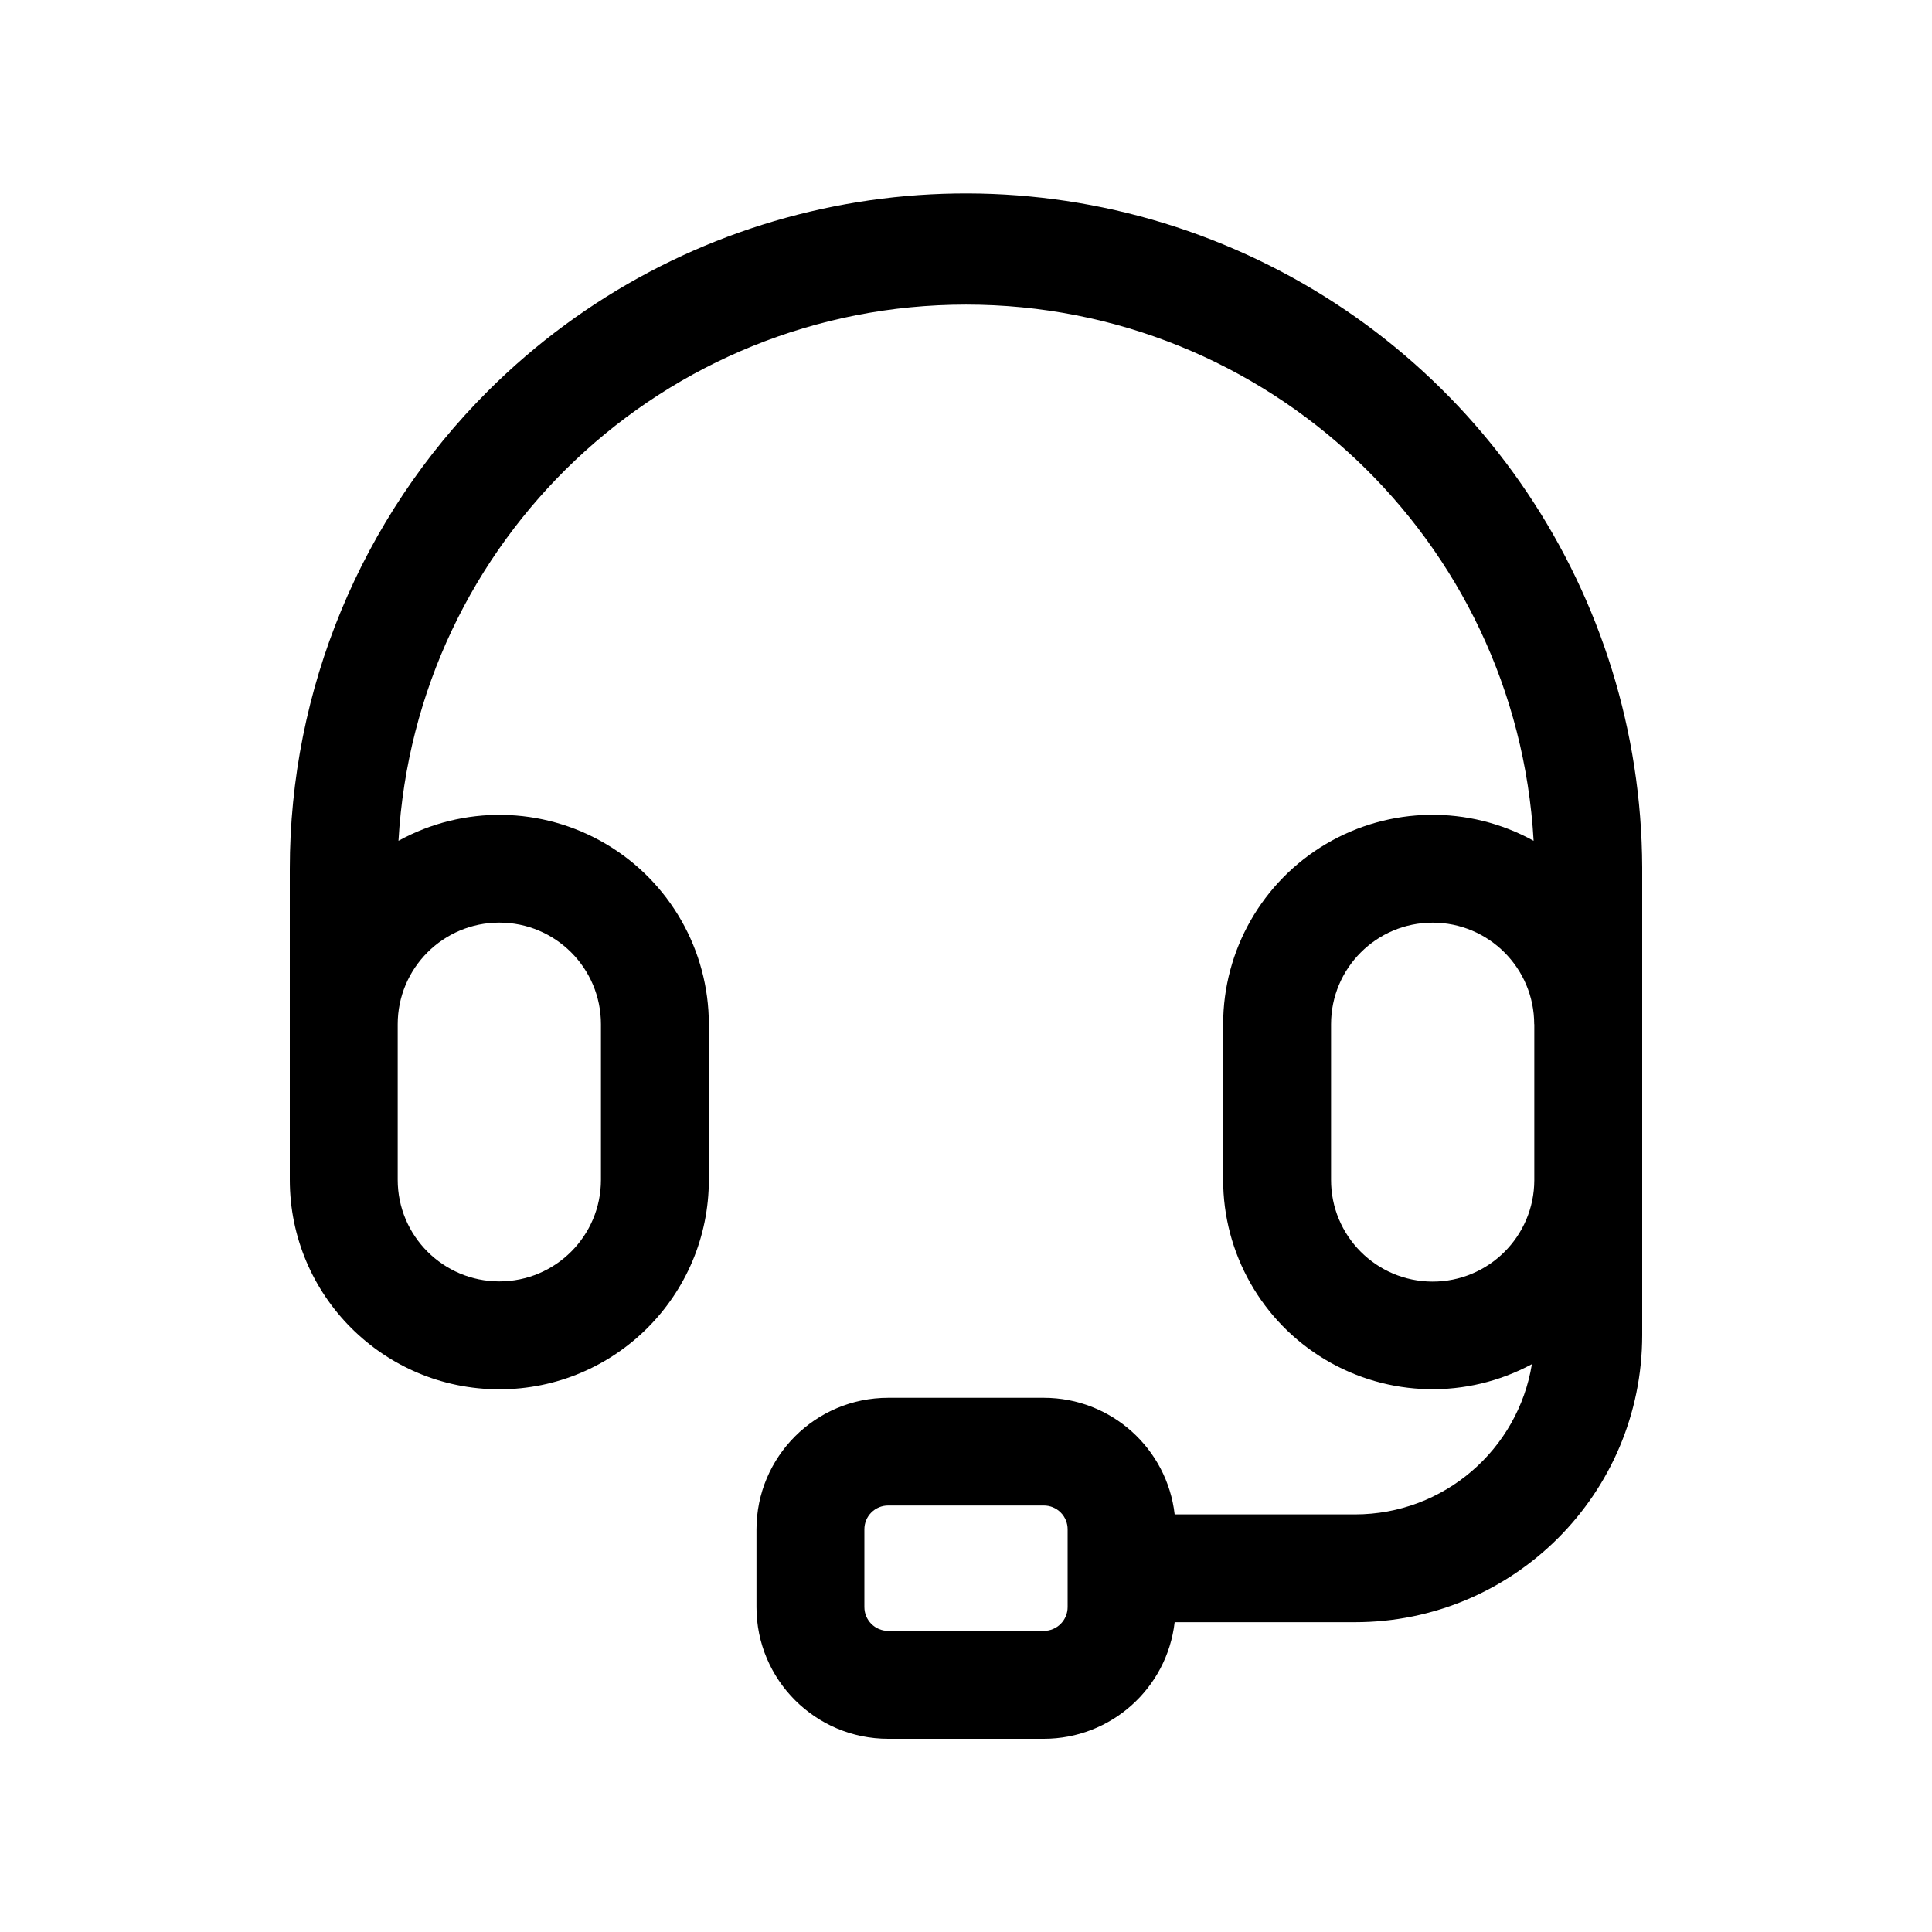
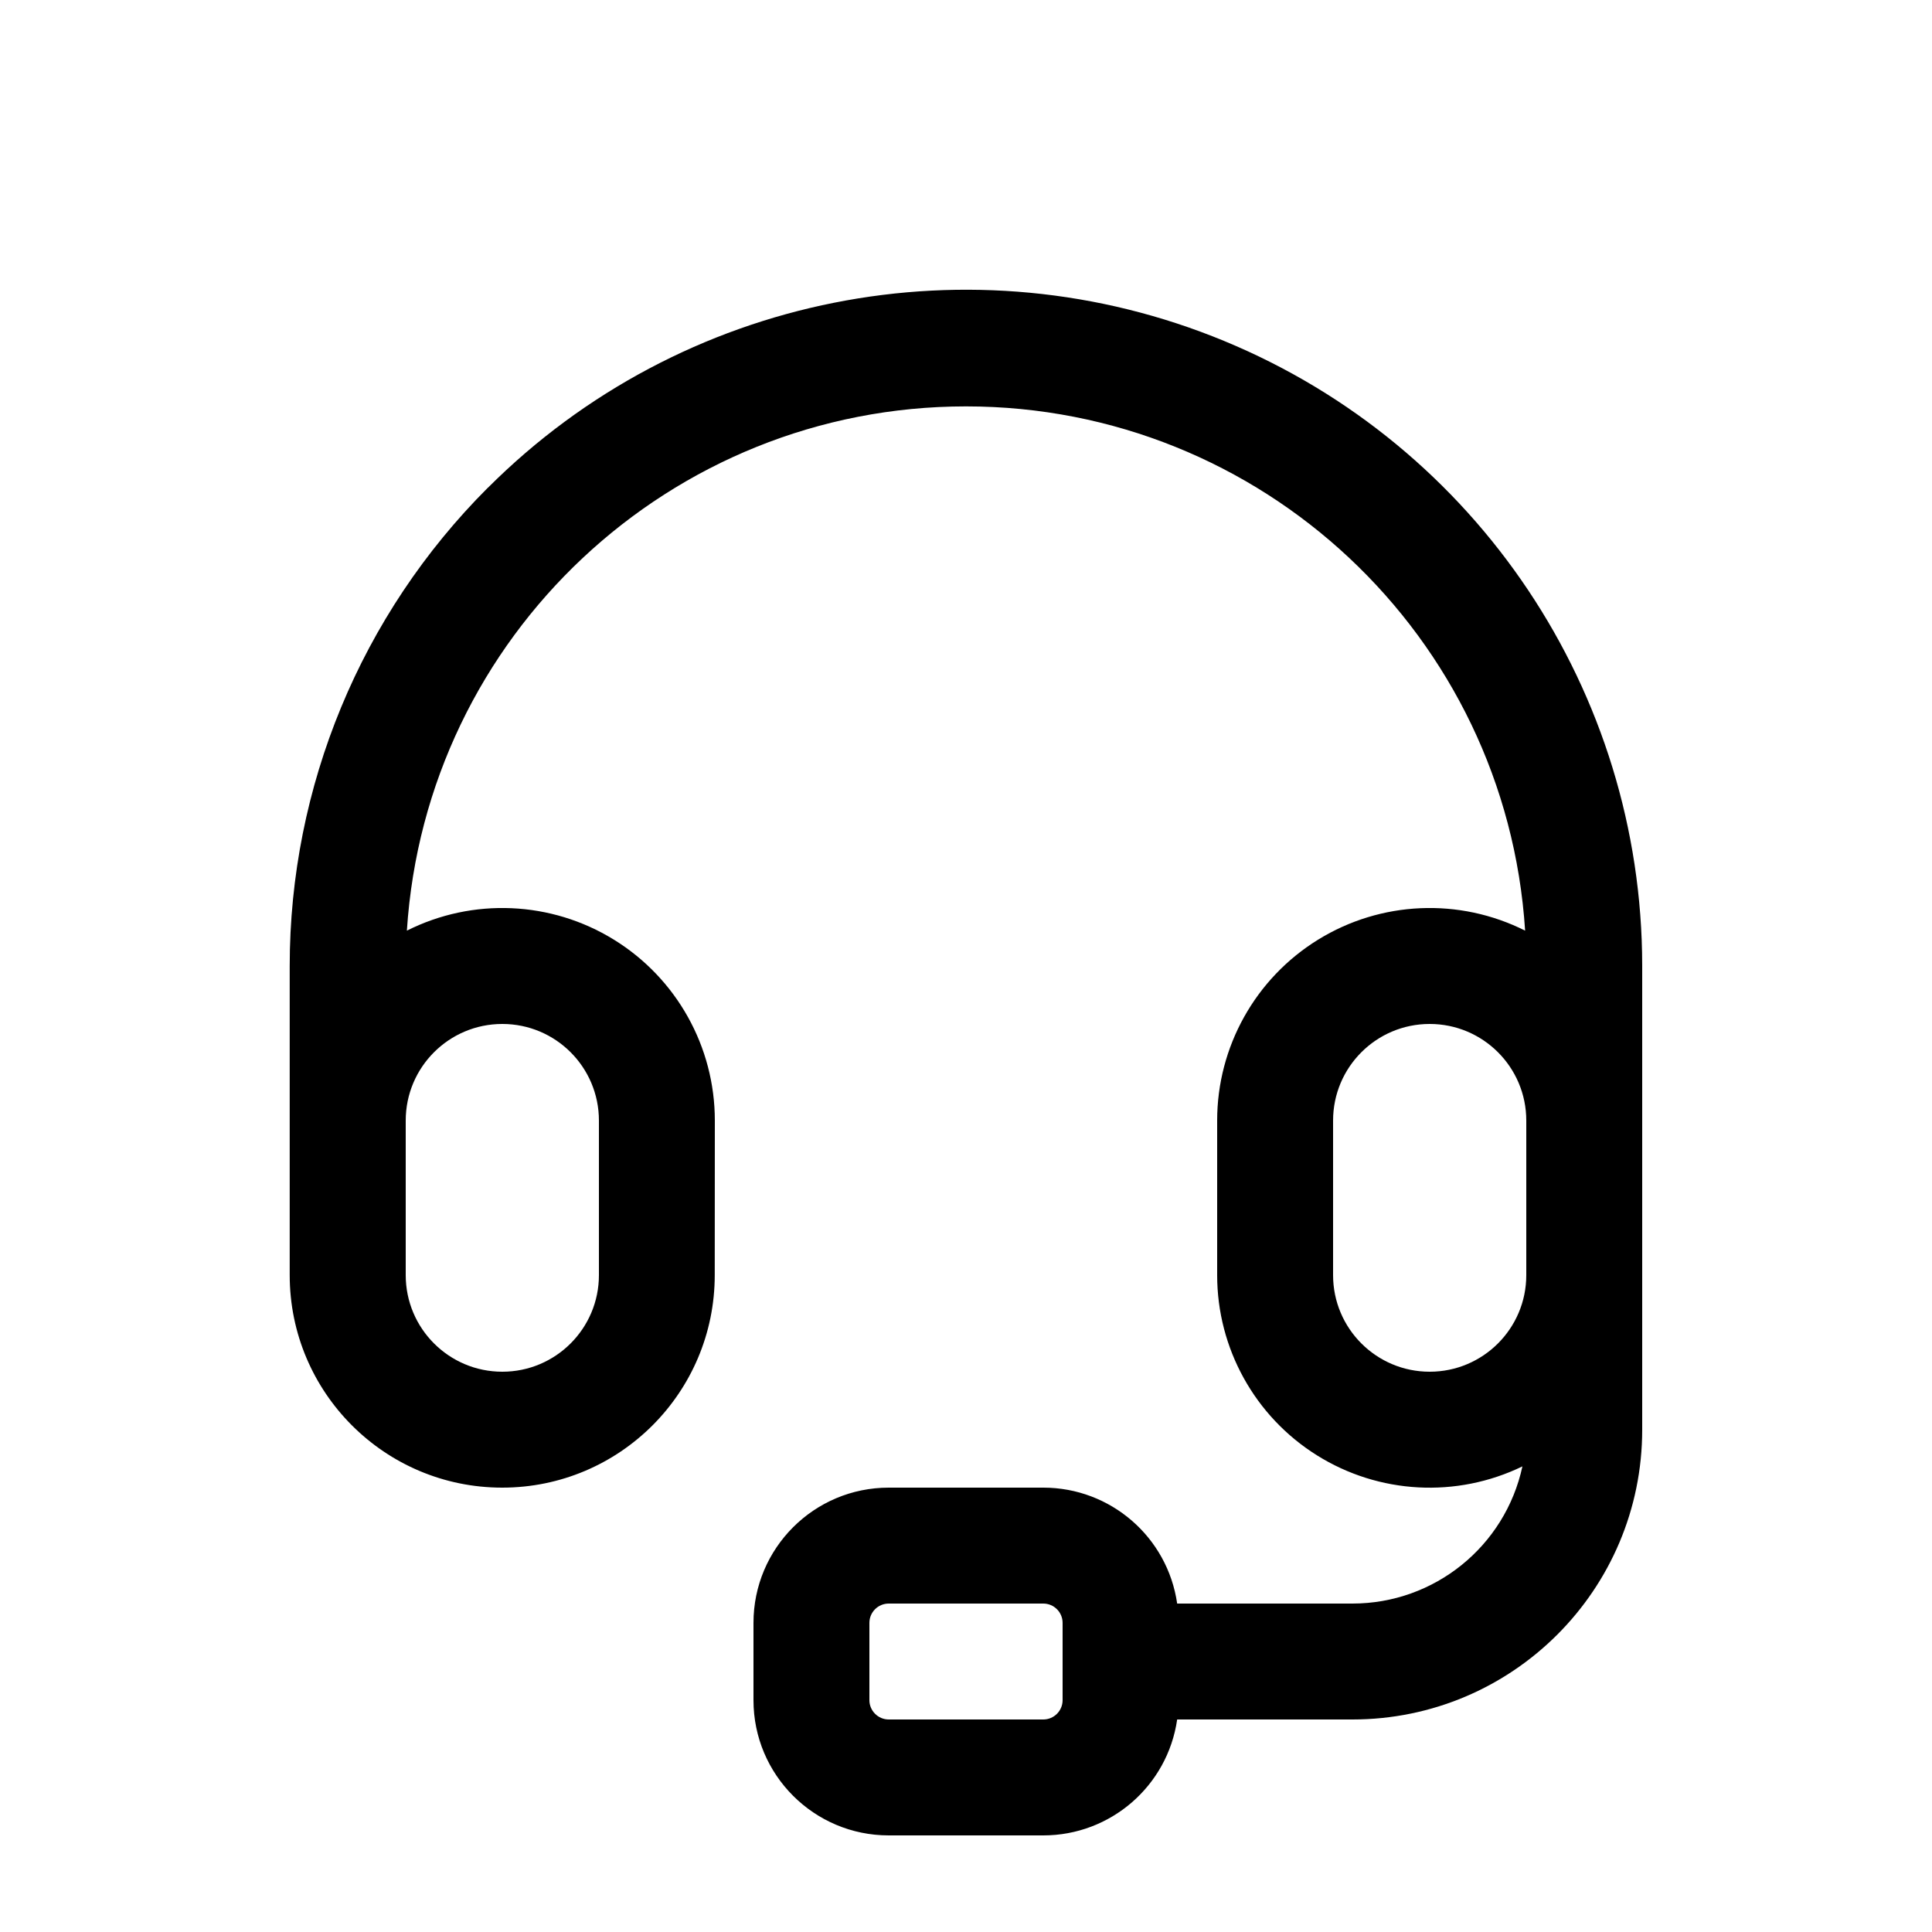
<svg xmlns="http://www.w3.org/2000/svg" width="20" height="20" fill="none" class="persona-icon" viewBox="0 0 20 20">
-   <path fill="currentColor" fill-rule="evenodd" d="M5.05 4.049A7.003 7.003 0 0 1 17 8.979v4.842a2.973 2.973 0 0 1-2.974 2.972H12.16A1.364 1.364 0 0 1 10.805 18h-1.61c-.753 0-1.364-.61-1.364-1.363v-.804c0-.753.61-1.363 1.364-1.363h1.61c.7 0 1.278.528 1.355 1.207h1.866c.923 0 1.689-.673 1.832-1.555a2.168 2.168 0 0 1-3.196-1.91v-1.608a2.168 2.168 0 0 1 3.214-1.9 5.885 5.885 0 0 0-11.751 0 2.168 2.168 0 0 1 3.213 1.9v1.609a2.168 2.168 0 0 1-4.338 0V8.995c0-1.855.737-3.635 2.05-4.946m-.933 6.555v1.609a1.051 1.051 0 0 0 2.104 0v-1.61a1.051 1.051 0 0 0-2.104 0m6.935 5.616v-.387a.246.246 0 0 0-.247-.247h-1.61a.246.246 0 0 0-.247.247v.804c0 .136.11.247.247.247h1.61c.136 0 .247-.11.247-.247v-.417m4.83-5.616a1.051 1.051 0 0 0-2.103 0v1.609a1.051 1.051 0 0 0 2.104.006v-1.616" clip-rule="evenodd" />
+   <path fill="currentColor" fill-rule="evenodd" d="M5.05 5.05A7 7 0 0 1 17 9.994V14.8a3 3 0 0 1-3 3h-1.814A1.4 1.4 0 0 1 10.8 19H9.2a1.4 1.4 0 0 1-1.4-1.4v-.8a1.4 1.4 0 0 1 1.4-1.4h1.6a1.4 1.4 0 0 1 1.386 1.2H14a1.8 1.8 0 0 0 1.76-1.42 2.2 2.2 0 0 1-3.16-1.98v-1.6a2.2 2.2 0 0 1 3.188-1.966 5.8 5.8 0 0 0-11.576 0A2.2 2.2 0 0 1 7.4 11.6l-.001 1.6a2.2 2.2 0 0 1-4.4 0V10a7 7 0 0 1 2.05-4.95M4.2 11.6v1.6a1 1 0 1 0 2 0v-1.6a1 1 0 1 0-2 0m6.8 5.2a.2.2 0 0 0-.2-.2H9.2a.2.2 0 0 0-.2.2v.8c0 .11.09.2.2.2h1.6a.2.2 0 0 0 .2-.2zm4.8-3.6v-1.6a1 1 0 1 0-2 0v1.6a1 1 0 1 0 2 0" clip-rule="evenodd" />
</svg>
